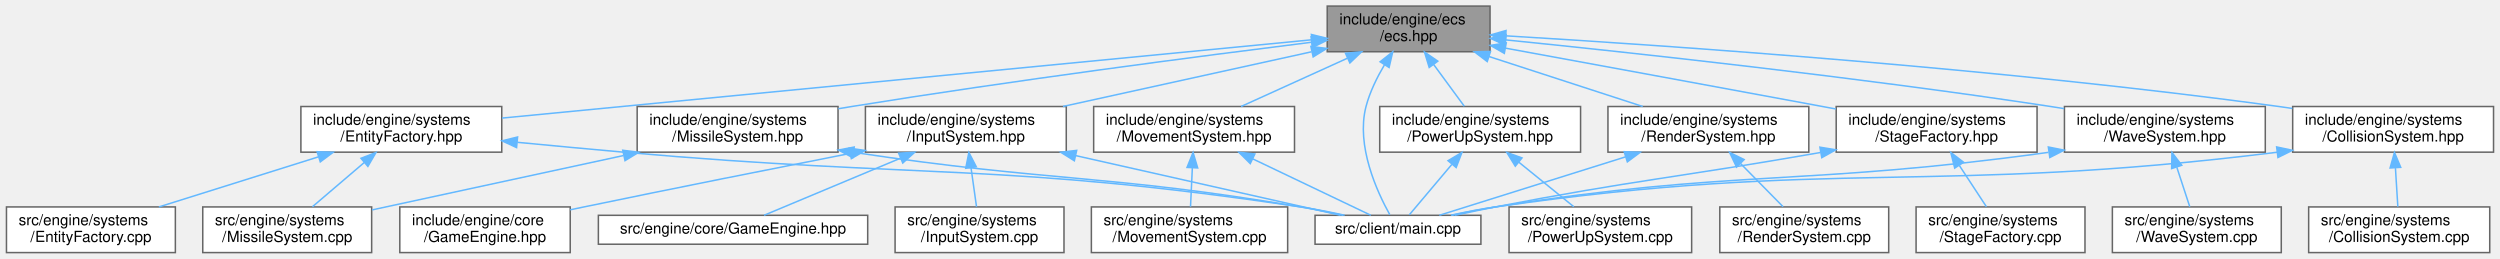
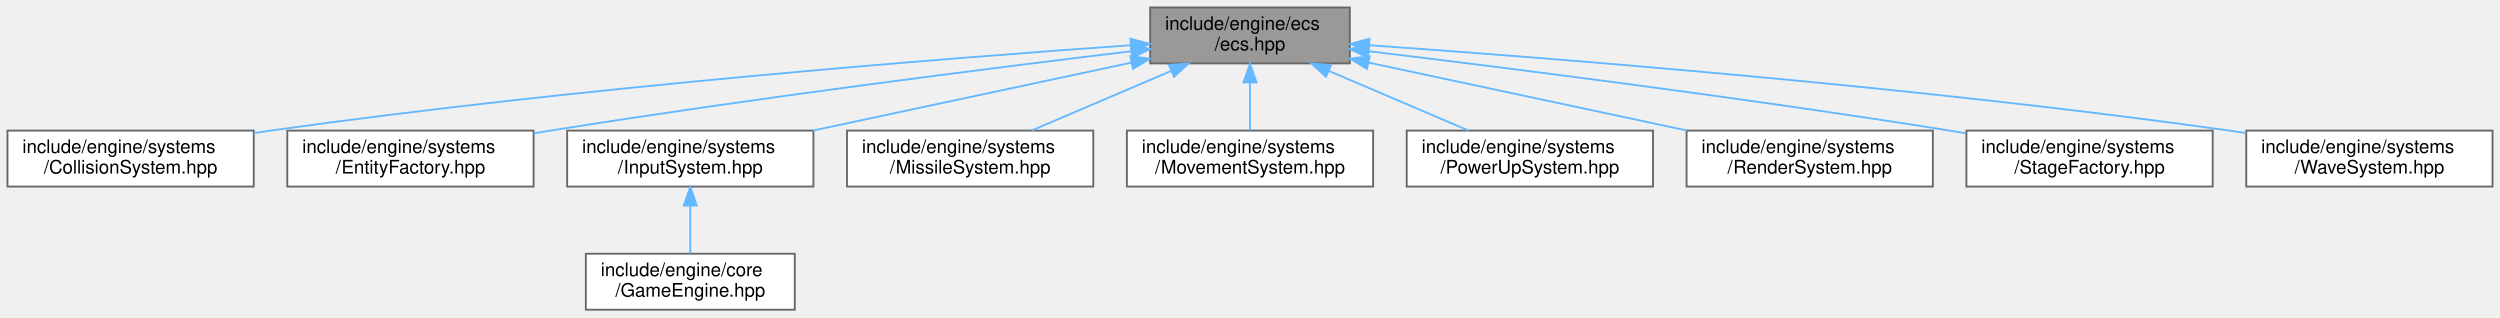
- <svg xmlns="http://www.w3.org/2000/svg" xmlns:xlink="http://www.w3.org/1999/xlink" width="1643pt" height="170pt" viewBox="0.00 0.00 1642.50 170.00">
+ <svg xmlns="http://www.w3.org/2000/svg" xmlns:xlink="http://www.w3.org/1999/xlink" width="1340pt" height="170pt" viewBox="0.00 0.00 1340.00 170.00">
  <g id="graph0" class="graph" transform="scale(1 1) rotate(0) translate(4 166)">
    <g id="Node000001" class="node">
      <g id="a_Node000001">
        <a xlink:title=" ">
-           <polygon fill="#999999" stroke="#666666" points="975,-162 868,-162 868,-132 975,-132 975,-162" />
-           <text text-anchor="start" x="876" y="-150" font-family="Helvetica,sans-Serif" font-size="10.00">include/engine/ecs</text>
-           <text text-anchor="middle" x="921.5" y="-139" font-family="Helvetica,sans-Serif" font-size="10.00">/ecs.hpp</text>
+           <polygon fill="#999999" stroke="#666666" points="719.5,-162 612.5,-162 612.5,-132 719.5,-132 719.5,-162" />
+           <text text-anchor="start" x="620.5" y="-150" font-family="Helvetica,sans-Serif" font-size="10.00">include/engine/ecs</text>
+           <text text-anchor="middle" x="666" y="-139" font-family="Helvetica,sans-Serif" font-size="10.00">/ecs.hpp</text>
        </a>
      </g>
    </g>
    <g id="Node000002" class="node">
      <g id="a_Node000002">
        <a xlink:href="CollisionSystem_8hpp.html" target="_top" xlink:title=" ">
-           <polygon fill="white" stroke="#666666" points="1634.5,-96 1502.5,-96 1502.5,-66 1634.5,-66 1634.5,-96" />
-           <text text-anchor="start" x="1510.5" y="-84" font-family="Helvetica,sans-Serif" font-size="10.00">include/engine/systems</text>
-           <text text-anchor="middle" x="1568.5" y="-73" font-family="Helvetica,sans-Serif" font-size="10.00">/CollisionSystem.hpp</text>
+           <polygon fill="white" stroke="#666666" points="132,-96 0,-96 0,-66 132,-66 132,-96" />
+           <text text-anchor="start" x="8" y="-84" font-family="Helvetica,sans-Serif" font-size="10.00">include/engine/systems</text>
+           <text text-anchor="middle" x="66" y="-73" font-family="Helvetica,sans-Serif" font-size="10.00">/CollisionSystem.hpp</text>
        </a>
      </g>
    </g>
    <g id="edge1_Node000001_Node000002" class="edge">
      <g id="a_edge1_Node000001_Node000002">
        <a xlink:title=" ">
-           <path fill="none" stroke="#63b8ff" d="M985.53,-142.44C1091.52,-136.1 1309.98,-121.09 1493.5,-96 1496.39,-95.61 1499.33,-95.18 1502.3,-94.72" />
-           <polygon fill="#63b8ff" stroke="#63b8ff" points="985.09,-138.96 975.32,-143.05 985.51,-145.95 985.09,-138.96" />
+           <path fill="none" stroke="#63b8ff" d="M602,-141.76C502.91,-134.78 306.5,-119.28 141,-96 138.11,-95.59 135.17,-95.15 132.2,-94.69" />
+           <polygon fill="#63b8ff" stroke="#63b8ff" points="601.93,-145.27 612.15,-142.47 602.42,-138.28 601.93,-145.27" />
        </a>
      </g>
    </g>
    <g id="Node000003" class="node">
      <g id="a_Node000003">
-         <a xlink:href="client_2main_8cpp.html" target="_top" xlink:title=" ">
-           <polygon fill="white" stroke="#666666" points="969,-24.5 860,-24.5 860,-5.5 969,-5.5 969,-24.5" />
-           <text text-anchor="middle" x="914.5" y="-12.5" font-family="Helvetica,sans-Serif" font-size="10.00">src/client/main.cpp</text>
+         <a xlink:href="systems_2EntityFactory_8hpp.html" target="_top" xlink:title=" ">
+           <polygon fill="white" stroke="#666666" points="282,-96 150,-96 150,-66 282,-66 282,-96" />
+           <text text-anchor="start" x="158" y="-84" font-family="Helvetica,sans-Serif" font-size="10.00">include/engine/systems</text>
+           <text text-anchor="middle" x="216" y="-73" font-family="Helvetica,sans-Serif" font-size="10.00">/EntityFactory.hpp</text>
        </a>
      </g>
    </g>
-     <g id="edge31_Node000001_Node000003" class="edge">
-       <g id="a_edge31_Node000001_Node000003">
+     <g id="edge2_Node000001_Node000003" class="edge">
+       <g id="a_edge2_Node000001_Node000003">
        <a xlink:title=" ">
-           <path fill="none" stroke="#63b8ff" d="M905.6,-123.36C900.72,-115.13 895.98,-105.51 893.5,-96 886.76,-70.16 900.9,-39.64 909.14,-24.88" />
-           <polygon fill="#63b8ff" stroke="#63b8ff" points="902.75,-125.4 911.06,-131.97 908.66,-121.65 902.75,-125.4" />
+           <path fill="none" stroke="#63b8ff" d="M602.28,-138.53C527.55,-129.53 400.02,-113.43 291,-96 288.12,-95.54 285.19,-95.06 282.22,-94.55" />
+           <polygon fill="#63b8ff" stroke="#63b8ff" points="602.12,-142.03 612.47,-139.75 602.95,-135.08 602.12,-142.03" />
+         </a>
+       </g>
+     </g>
+     <g id="Node000004" class="node">
+       <g id="a_Node000004">
+         <a xlink:href="InputSystem_8hpp.html" target="_top" xlink:title=" ">
+           <polygon fill="white" stroke="#666666" points="432,-96 300,-96 300,-66 432,-66 432,-96" />
+           <text text-anchor="start" x="308" y="-84" font-family="Helvetica,sans-Serif" font-size="10.00">include/engine/systems</text>
+           <text text-anchor="middle" x="366" y="-73" font-family="Helvetica,sans-Serif" font-size="10.00">/InputSystem.hpp</text>
+         </a>
+       </g>
+     </g>
+     <g id="edge3_Node000001_Node000004" class="edge">
+       <g id="a_edge3_Node000001_Node000004">
+         <a xlink:title=" ">
+           <path fill="none" stroke="#63b8ff" d="M602.29,-132.41C552.11,-121.7 482.42,-106.84 431.73,-96.02" />
+           <polygon fill="#63b8ff" stroke="#63b8ff" points="601.86,-135.89 612.37,-134.56 603.32,-129.05 601.86,-135.89" />
+         </a>
+       </g>
+     </g>
+     <g id="Node000006" class="node">
+       <g id="a_Node000006">
+         <a xlink:href="MissileSystem_8hpp.html" target="_top" xlink:title=" ">
+           <polygon fill="white" stroke="#666666" points="582,-96 450,-96 450,-66 582,-66 582,-96" />
+           <text text-anchor="start" x="458" y="-84" font-family="Helvetica,sans-Serif" font-size="10.00">include/engine/systems</text>
+           <text text-anchor="middle" x="516" y="-73" font-family="Helvetica,sans-Serif" font-size="10.00">/MissileSystem.hpp</text>
+         </a>
+       </g>
+     </g>
+     <g id="edge5_Node000001_Node000006" class="edge">
+       <g id="a_edge5_Node000001_Node000006">
+         <a xlink:title=" ">
+           <path fill="none" stroke="#63b8ff" d="M623.62,-127.92C599.92,-117.8 570.81,-105.38 548.84,-96.01" />
+           <polygon fill="#63b8ff" stroke="#63b8ff" points="622.51,-131.25 633.08,-131.95 625.26,-124.81 622.51,-131.25" />
+         </a>
+       </g>
+     </g>
+     <g id="Node000007" class="node">
+       <g id="a_Node000007">
+         <a xlink:href="MovementSystem_8hpp.html" target="_top" xlink:title=" ">
+           <polygon fill="white" stroke="#666666" points="732,-96 600,-96 600,-66 732,-66 732,-96" />
+           <text text-anchor="start" x="608" y="-84" font-family="Helvetica,sans-Serif" font-size="10.00">include/engine/systems</text>
+           <text text-anchor="middle" x="666" y="-73" font-family="Helvetica,sans-Serif" font-size="10.00">/MovementSystem.hpp</text>
+         </a>
+       </g>
+     </g>
+     <g id="edge6_Node000001_Node000007" class="edge">
+       <g id="a_edge6_Node000001_Node000007">
+         <a xlink:title=" ">
+           <path fill="none" stroke="#63b8ff" d="M666,-121.54C666,-112.96 666,-103.61 666,-96.16" />
+           <polygon fill="#63b8ff" stroke="#63b8ff" points="662.5,-121.8 666,-131.8 669.5,-121.8 662.5,-121.8" />
+         </a>
+       </g>
+     </g>
+     <g id="Node000008" class="node">
+       <g id="a_Node000008">
+         <a xlink:href="PowerUpSystem_8hpp.html" target="_top" xlink:title=" ">
+           <polygon fill="white" stroke="#666666" points="882,-96 750,-96 750,-66 882,-66 882,-96" />
+           <text text-anchor="start" x="758" y="-84" font-family="Helvetica,sans-Serif" font-size="10.00">include/engine/systems</text>
+           <text text-anchor="middle" x="816" y="-73" font-family="Helvetica,sans-Serif" font-size="10.00">/PowerUpSystem.hpp</text>
+         </a>
+       </g>
+     </g>
+     <g id="edge7_Node000001_Node000008" class="edge">
+       <g id="a_edge7_Node000001_Node000008">
+         <a xlink:title=" ">
+           <path fill="none" stroke="#63b8ff" d="M708.38,-127.92C732.08,-117.8 761.19,-105.38 783.16,-96.01" />
+           <polygon fill="#63b8ff" stroke="#63b8ff" points="706.74,-124.81 698.92,-131.95 709.49,-131.25 706.74,-124.81" />
+         </a>
+       </g>
+     </g>
+     <g id="Node000009" class="node">
+       <g id="a_Node000009">
+         <a xlink:href="RenderSystem_8hpp.html" target="_top" xlink:title=" ">
+           <polygon fill="white" stroke="#666666" points="1032,-96 900,-96 900,-66 1032,-66 1032,-96" />
+           <text text-anchor="start" x="908" y="-84" font-family="Helvetica,sans-Serif" font-size="10.00">include/engine/systems</text>
+           <text text-anchor="middle" x="966" y="-73" font-family="Helvetica,sans-Serif" font-size="10.00">/RenderSystem.hpp</text>
+         </a>
+       </g>
+     </g>
+     <g id="edge8_Node000001_Node000009" class="edge">
+       <g id="a_edge8_Node000001_Node000009">
+         <a xlink:title=" ">
+           <path fill="none" stroke="#63b8ff" d="M729.71,-132.41C779.89,-121.7 849.58,-106.84 900.27,-96.02" />
+           <polygon fill="#63b8ff" stroke="#63b8ff" points="728.68,-129.05 719.63,-134.56 730.14,-135.89 728.68,-129.05" />
+         </a>
+       </g>
+     </g>
+     <g id="Node000010" class="node">
+       <g id="a_Node000010">
+         <a xlink:href="systems_2StageFactory_8hpp.html" target="_top" xlink:title=" ">
+           <polygon fill="white" stroke="#666666" points="1182,-96 1050,-96 1050,-66 1182,-66 1182,-96" />
+           <text text-anchor="start" x="1058" y="-84" font-family="Helvetica,sans-Serif" font-size="10.00">include/engine/systems</text>
+           <text text-anchor="middle" x="1116" y="-73" font-family="Helvetica,sans-Serif" font-size="10.00">/StageFactory.hpp</text>
+         </a>
+       </g>
+     </g>
+     <g id="edge9_Node000001_Node000010" class="edge">
+       <g id="a_edge9_Node000001_Node000010">
+         <a xlink:title=" ">
+           <path fill="none" stroke="#63b8ff" d="M729.72,-138.53C804.45,-129.53 931.98,-113.43 1041,-96 1043.88,-95.54 1046.81,-95.06 1049.78,-94.55" />
+           <polygon fill="#63b8ff" stroke="#63b8ff" points="729.05,-135.08 719.53,-139.75 729.88,-142.03 729.05,-135.08" />
+         </a>
+       </g>
+     </g>
+     <g id="Node000011" class="node">
+       <g id="a_Node000011">
+         <a xlink:href="WaveSystem_8hpp.html" target="_top" xlink:title=" ">
+           <polygon fill="white" stroke="#666666" points="1332,-96 1200,-96 1200,-66 1332,-66 1332,-96" />
+           <text text-anchor="start" x="1208" y="-84" font-family="Helvetica,sans-Serif" font-size="10.00">include/engine/systems</text>
+           <text text-anchor="middle" x="1266" y="-73" font-family="Helvetica,sans-Serif" font-size="10.00">/WaveSystem.hpp</text>
+         </a>
+       </g>
+     </g>
+     <g id="edge10_Node000001_Node000011" class="edge">
+       <g id="a_edge10_Node000001_Node000011">
+         <a xlink:title=" ">
+           <path fill="none" stroke="#63b8ff" d="M730,-141.76C829.09,-134.78 1025.5,-119.28 1191,-96 1193.89,-95.59 1196.83,-95.15 1199.8,-94.69" />
+           <polygon fill="#63b8ff" stroke="#63b8ff" points="729.58,-138.28 719.85,-142.47 730.07,-145.27 729.58,-138.28" />
        </a>
      </g>
    </g>
    <g id="Node000005" class="node">
      <g id="a_Node000005">
-         <a xlink:href="systems_2EntityFactory_8hpp.html" target="_top" xlink:title=" ">
-           <polygon fill="white" stroke="#666666" points="325.5,-96 193.5,-96 193.5,-66 325.5,-66 325.5,-96" />
-           <text text-anchor="start" x="201.5" y="-84" font-family="Helvetica,sans-Serif" font-size="10.00">include/engine/systems</text>
-           <text text-anchor="middle" x="259.5" y="-73" font-family="Helvetica,sans-Serif" font-size="10.00">/EntityFactory.hpp</text>
+         <a xlink:href="GameEngine_8hpp.html" target="_top" xlink:title=" ">
+           <polygon fill="white" stroke="#666666" points="422,-30 310,-30 310,0 422,0 422,-30" />
+           <text text-anchor="start" x="318" y="-18" font-family="Helvetica,sans-Serif" font-size="10.00">include/engine/core</text>
+           <text text-anchor="middle" x="366" y="-7" font-family="Helvetica,sans-Serif" font-size="10.00">/GameEngine.hpp</text>
        </a>
      </g>
    </g>
-     <g id="edge4_Node000001_Node000005" class="edge">
-       <g id="a_edge4_Node000001_Node000005">
+     <g id="edge4_Node000004_Node000005" class="edge">
+       <g id="a_edge4_Node000004_Node000005">
        <a xlink:title=" ">
-           <path fill="none" stroke="#63b8ff" d="M857.65,-139.83C731.91,-127.67 453.35,-100.74 325.71,-88.4" />
-           <polygon fill="#63b8ff" stroke="#63b8ff" points="857.6,-143.34 867.89,-140.82 858.27,-136.37 857.6,-143.34" />
-         </a>
-       </g>
-     </g>
-     <g id="Node000008" class="node">
-       <g id="a_Node000008">
-         <a xlink:href="InputSystem_8hpp.html" target="_top" xlink:title=" ">
-           <polygon fill="white" stroke="#666666" points="696.5,-96 564.5,-96 564.5,-66 696.5,-66 696.5,-96" />
-           <text text-anchor="start" x="572.5" y="-84" font-family="Helvetica,sans-Serif" font-size="10.00">include/engine/systems</text>
-           <text text-anchor="middle" x="630.5" y="-73" font-family="Helvetica,sans-Serif" font-size="10.00">/InputSystem.hpp</text>
-         </a>
-       </g>
-     </g>
-     <g id="edge8_Node000001_Node000008" class="edge">
-       <g id="a_edge8_Node000001_Node000008">
-         <a xlink:title=" ">
-           <path fill="none" stroke="#63b8ff" d="M857.72,-131.97C809.23,-121.31 742.8,-106.7 694.3,-96.03" />
-           <polygon fill="#63b8ff" stroke="#63b8ff" points="857.27,-135.46 867.79,-134.19 858.77,-128.62 857.27,-135.46" />
-         </a>
-       </g>
-     </g>
-     <g id="Node000012" class="node">
-       <g id="a_Node000012">
-         <a xlink:href="MissileSystem_8hpp.html" target="_top" xlink:title=" ">
-           <polygon fill="white" stroke="#666666" points="546.5,-96 414.5,-96 414.5,-66 546.5,-66 546.5,-96" />
-           <text text-anchor="start" x="422.5" y="-84" font-family="Helvetica,sans-Serif" font-size="10.00">include/engine/systems</text>
-           <text text-anchor="middle" x="480.5" y="-73" font-family="Helvetica,sans-Serif" font-size="10.00">/MissileSystem.hpp</text>
-         </a>
-       </g>
-     </g>
-     <g id="edge13_Node000001_Node000012" class="edge">
-       <g id="a_edge13_Node000001_Node000012">
-         <a xlink:title=" ">
-           <path fill="none" stroke="#63b8ff" d="M857.75,-138.25C784.62,-129.13 661.17,-113.07 555.5,-96 552.62,-95.54 549.69,-95.05 546.72,-94.54" />
-           <polygon fill="#63b8ff" stroke="#63b8ff" points="857.38,-141.73 867.73,-139.49 858.24,-134.78 857.38,-141.73" />
-         </a>
-       </g>
-     </g>
-     <g id="Node000013" class="node">
-       <g id="a_Node000013">
-         <a xlink:href="MovementSystem_8hpp.html" target="_top" xlink:title=" ">
-           <polygon fill="white" stroke="#666666" points="846.5,-96 714.5,-96 714.5,-66 846.5,-66 846.5,-96" />
-           <text text-anchor="start" x="722.5" y="-84" font-family="Helvetica,sans-Serif" font-size="10.00">include/engine/systems</text>
-           <text text-anchor="middle" x="780.5" y="-73" font-family="Helvetica,sans-Serif" font-size="10.00">/MovementSystem.hpp</text>
-         </a>
-       </g>
-     </g>
-     <g id="edge16_Node000001_Node000013" class="edge">
-       <g id="a_edge16_Node000001_Node000013">
-         <a xlink:title=" ">
-           <path fill="none" stroke="#63b8ff" d="M881.37,-127.78C859.14,-117.69 831.93,-105.34 811.37,-96.01" />
-           <polygon fill="#63b8ff" stroke="#63b8ff" points="880,-131.01 890.56,-131.95 882.9,-124.63 880,-131.01" />
-         </a>
-       </g>
-     </g>
-     <g id="Node000015" class="node">
-       <g id="a_Node000015">
-         <a xlink:href="PowerUpSystem_8hpp.html" target="_top" xlink:title=" ">
-           <polygon fill="white" stroke="#666666" points="1034.5,-96 902.5,-96 902.5,-66 1034.5,-66 1034.5,-96" />
-           <text text-anchor="start" x="910.5" y="-84" font-family="Helvetica,sans-Serif" font-size="10.00">include/engine/systems</text>
-           <text text-anchor="middle" x="968.5" y="-73" font-family="Helvetica,sans-Serif" font-size="10.00">/PowerUpSystem.hpp</text>
-         </a>
-       </g>
-     </g>
-     <g id="edge19_Node000001_Node000015" class="edge">
-       <g id="a_edge19_Node000001_Node000015">
-         <a xlink:title=" ">
-           <path fill="none" stroke="#63b8ff" d="M938,-123.53C944.69,-114.43 952.2,-104.19 958.1,-96.16" />
-           <polygon fill="#63b8ff" stroke="#63b8ff" points="935.03,-121.66 931.93,-131.8 940.67,-125.81 935.03,-121.66" />
-         </a>
-       </g>
-     </g>
-     <g id="Node000017" class="node">
-       <g id="a_Node000017">
-         <a xlink:href="RenderSystem_8hpp.html" target="_top" xlink:title=" ">
-           <polygon fill="white" stroke="#666666" points="1184.5,-96 1052.5,-96 1052.5,-66 1184.5,-66 1184.5,-96" />
-           <text text-anchor="start" x="1060.5" y="-84" font-family="Helvetica,sans-Serif" font-size="10.00">include/engine/systems</text>
-           <text text-anchor="middle" x="1118.5" y="-73" font-family="Helvetica,sans-Serif" font-size="10.00">/RenderSystem.hpp</text>
-         </a>
-       </g>
-     </g>
-     <g id="edge22_Node000001_Node000017" class="edge">
-       <g id="a_edge22_Node000001_Node000017">
-         <a xlink:title=" ">
-           <path fill="none" stroke="#63b8ff" d="M974.27,-128.86C1005.9,-118.58 1045.62,-105.68 1075.37,-96.01" />
-           <polygon fill="#63b8ff" stroke="#63b8ff" points="973.16,-125.54 964.73,-131.95 975.32,-132.19 973.16,-125.54" />
-         </a>
-       </g>
-     </g>
-     <g id="Node000019" class="node">
-       <g id="a_Node000019">
-         <a xlink:href="systems_2StageFactory_8hpp.html" target="_top" xlink:title=" ">
-           <polygon fill="white" stroke="#666666" points="1334.5,-96 1202.5,-96 1202.5,-66 1334.5,-66 1334.5,-96" />
-           <text text-anchor="start" x="1210.5" y="-84" font-family="Helvetica,sans-Serif" font-size="10.00">include/engine/systems</text>
-           <text text-anchor="middle" x="1268.5" y="-73" font-family="Helvetica,sans-Serif" font-size="10.00">/StageFactory.hpp</text>
-         </a>
-       </g>
-     </g>
-     <g id="edge25_Node000001_Node000019" class="edge">
-       <g id="a_edge25_Node000001_Node000019">
-         <a xlink:title=" ">
-           <path fill="none" stroke="#63b8ff" d="M985.16,-134.35C1040.29,-124.25 1122.17,-109.21 1193.5,-96 1196.37,-95.47 1199.29,-94.93 1202.25,-94.38" />
-           <polygon fill="#63b8ff" stroke="#63b8ff" points="984.39,-130.93 975.18,-136.18 985.65,-137.82 984.39,-130.93" />
-         </a>
-       </g>
-     </g>
-     <g id="Node000021" class="node">
-       <g id="a_Node000021">
-         <a xlink:href="WaveSystem_8hpp.html" target="_top" xlink:title=" ">
-           <polygon fill="white" stroke="#666666" points="1484.5,-96 1352.5,-96 1352.5,-66 1484.5,-66 1484.5,-96" />
-           <text text-anchor="start" x="1360.5" y="-84" font-family="Helvetica,sans-Serif" font-size="10.00">include/engine/systems</text>
-           <text text-anchor="middle" x="1418.5" y="-73" font-family="Helvetica,sans-Serif" font-size="10.00">/WaveSystem.hpp</text>
-         </a>
-       </g>
-     </g>
-     <g id="edge28_Node000001_Node000021" class="edge">
-       <g id="a_edge28_Node000001_Node000021">
-         <a xlink:title=" ">
-           <path fill="none" stroke="#63b8ff" d="M985.29,-139.78C1068.08,-131.4 1216.95,-115.29 1343.5,-96 1346.38,-95.56 1349.32,-95.09 1352.29,-94.61" />
-           <polygon fill="#63b8ff" stroke="#63b8ff" points="984.88,-136.3 975.28,-140.79 985.58,-143.27 984.88,-136.3" />
-         </a>
-       </g>
-     </g>
-     <g id="edge2_Node000002_Node000003" class="edge">
-       <g id="a_edge2_Node000002_Node000003">
-         <a xlink:title=" ">
-           <path fill="none" stroke="#63b8ff" d="M1492.37,-65.96C1264.16,-37.62 1202.4,-62.14 978.5,-30 968.93,-28.63 958.66,-26.62 949.21,-24.56" />
-           <polygon fill="#63b8ff" stroke="#63b8ff" points="1491.95,-69.44 1502.31,-67.22 1492.83,-62.49 1491.95,-69.44" />
-         </a>
-       </g>
-     </g>
-     <g id="Node000004" class="node">
-       <g id="a_Node000004">
-         <a xlink:href="CollisionSystem_8cpp.html" target="_top" xlink:title=" ">
-           <polygon fill="white" stroke="#666666" points="1632,-30 1513,-30 1513,0 1632,0 1632,-30" />
-           <text text-anchor="start" x="1521" y="-18" font-family="Helvetica,sans-Serif" font-size="10.00">src/engine/systems</text>
-           <text text-anchor="middle" x="1572.5" y="-7" font-family="Helvetica,sans-Serif" font-size="10.00">/CollisionSystem.cpp</text>
-         </a>
-       </g>
-     </g>
-     <g id="edge3_Node000002_Node000004" class="edge">
-       <g id="a_edge3_Node000002_Node000004">
-         <a xlink:title=" ">
-           <path fill="none" stroke="#63b8ff" d="M1570.03,-55.54C1570.56,-46.96 1571.15,-37.61 1571.61,-30.16" />
-           <polygon fill="#63b8ff" stroke="#63b8ff" points="1566.52,-55.6 1569.39,-65.8 1573.5,-56.03 1566.52,-55.6" />
-         </a>
-       </g>
-     </g>
-     <g id="edge5_Node000005_Node000003" class="edge">
-       <g id="a_edge5_Node000005_Node000003">
-         <a xlink:title=" ">
-           <path fill="none" stroke="#63b8ff" d="M335.77,-72.47C358.22,-70.31 382.84,-68 405.5,-66 603.15,-48.53 654.25,-59.27 850.5,-30 859.95,-28.59 870.09,-26.6 879.45,-24.56" />
-           <polygon fill="#63b8ff" stroke="#63b8ff" points="335.24,-69.01 325.62,-73.45 335.91,-75.97 335.24,-69.01" />
-         </a>
-       </g>
-     </g>
-     <g id="Node000006" class="node">
-       <g id="a_Node000006">
-         <a xlink:href="systems_2EntityFactory_8cpp.html" target="_top" xlink:title=" ">
-           <polygon fill="white" stroke="#666666" points="111,-30 0,-30 0,0 111,0 111,-30" />
-           <text text-anchor="start" x="8" y="-18" font-family="Helvetica,sans-Serif" font-size="10.00">src/engine/systems</text>
-           <text text-anchor="middle" x="55.5" y="-7" font-family="Helvetica,sans-Serif" font-size="10.00">/EntityFactory.cpp</text>
-         </a>
-       </g>
-     </g>
-     <g id="edge6_Node000005_Node000006" class="edge">
-       <g id="a_edge6_Node000005_Node000006">
-         <a xlink:title=" ">
-           <path fill="none" stroke="#63b8ff" d="M204.85,-62.86C172.1,-52.58 130.97,-39.68 100.16,-30.01" />
-           <polygon fill="#63b8ff" stroke="#63b8ff" points="204.14,-66.3 214.73,-65.95 206.24,-59.62 204.14,-66.3" />
-         </a>
-       </g>
-     </g>
-     <g id="Node000007" class="node">
-       <g id="a_Node000007">
-         <a xlink:href="MissileSystem_8cpp.html" target="_top" xlink:title=" ">
-           <polygon fill="white" stroke="#666666" points="240,-30 129,-30 129,0 240,0 240,-30" />
-           <text text-anchor="start" x="137" y="-18" font-family="Helvetica,sans-Serif" font-size="10.00">src/engine/systems</text>
-           <text text-anchor="middle" x="184.5" y="-7" font-family="Helvetica,sans-Serif" font-size="10.00">/MissileSystem.cpp</text>
-         </a>
-       </g>
-     </g>
-     <g id="edge7_Node000005_Node000007" class="edge">
-       <g id="a_edge7_Node000005_Node000007">
-         <a xlink:title=" ">
-           <path fill="none" stroke="#63b8ff" d="M235.13,-59.2C223.99,-49.7 211.09,-38.69 201.1,-30.16" />
-           <polygon fill="#63b8ff" stroke="#63b8ff" points="232.98,-61.97 242.86,-65.8 237.52,-56.64 232.98,-61.97" />
-         </a>
-       </g>
-     </g>
-     <g id="edge10_Node000008_Node000003" class="edge">
-       <g id="a_edge10_Node000008_Node000003">
-         <a xlink:title=" ">
-           <path fill="none" stroke="#63b8ff" d="M702.6,-63.75C758.03,-51.26 832.41,-34.5 876.7,-24.52" />
-           <polygon fill="#63b8ff" stroke="#63b8ff" points="701.81,-60.34 692.83,-65.95 703.35,-67.17 701.81,-60.34" />
-         </a>
-       </g>
-     </g>
-     <g id="Node000009" class="node">
-       <g id="a_Node000009">
-         <a xlink:href="include_2engine_2core_2GameEngine_8hpp.html" target="_top" xlink:title=" ">
-           <polygon fill="white" stroke="#666666" points="370.5,-30 258.5,-30 258.5,0 370.5,0 370.5,-30" />
-           <text text-anchor="start" x="266.5" y="-18" font-family="Helvetica,sans-Serif" font-size="10.00">include/engine/core</text>
-           <text text-anchor="middle" x="314.5" y="-7" font-family="Helvetica,sans-Serif" font-size="10.00">/GameEngine.hpp</text>
-         </a>
-       </g>
-     </g>
-     <g id="edge9_Node000008_Node000009" class="edge">
-       <g id="a_edge9_Node000008_Node000009">
-         <a xlink:title=" ">
-           <path fill="none" stroke="#63b8ff" d="M554.34,-65.15C504.55,-55.36 438.11,-42.15 379.5,-30 376.56,-29.39 373.55,-28.76 370.51,-28.12" />
-           <polygon fill="#63b8ff" stroke="#63b8ff" points="553.9,-68.63 564.38,-67.12 555.25,-61.76 553.9,-68.63" />
-         </a>
-       </g>
-     </g>
-     <g id="Node000010" class="node">
-       <g id="a_Node000010">
-         <a xlink:href="src_2engine_2core_2GameEngine_8hpp.html" target="_top" xlink:title=" ">
-           <polygon fill="white" stroke="#666666" points="566,-24.5 389,-24.5 389,-5.5 566,-5.5 566,-24.5" />
-           <text text-anchor="middle" x="477.5" y="-12.5" font-family="Helvetica,sans-Serif" font-size="10.00">src/engine/core/GameEngine.hpp</text>
-         </a>
-       </g>
-     </g>
-     <g id="edge11_Node000008_Node000010" class="edge">
-       <g id="a_edge11_Node000008_Node000010">
-         <a xlink:title=" ">
-           <path fill="none" stroke="#63b8ff" d="M587.33,-61.94C558.01,-49.68 520.59,-34.02 497.86,-24.52" />
-           <polygon fill="#63b8ff" stroke="#63b8ff" points="586.35,-65.32 596.92,-65.95 589.05,-58.87 586.35,-65.32" />
-         </a>
-       </g>
-     </g>
-     <g id="Node000011" class="node">
-       <g id="a_Node000011">
-         <a xlink:href="InputSystem_8cpp.html" target="_top" xlink:title=" ">
-           <polygon fill="white" stroke="#666666" points="695,-30 584,-30 584,0 695,0 695,-30" />
-           <text text-anchor="start" x="592" y="-18" font-family="Helvetica,sans-Serif" font-size="10.00">src/engine/systems</text>
-           <text text-anchor="middle" x="639.5" y="-7" font-family="Helvetica,sans-Serif" font-size="10.00">/InputSystem.cpp</text>
-         </a>
-       </g>
-     </g>
-     <g id="edge12_Node000008_Node000011" class="edge">
-       <g id="a_edge12_Node000008_Node000011">
-         <a xlink:title=" ">
-           <path fill="none" stroke="#63b8ff" d="M633.9,-55.83C635.12,-47.17 636.45,-37.7 637.51,-30.16" />
-           <polygon fill="#63b8ff" stroke="#63b8ff" points="630.42,-55.41 632.5,-65.8 637.36,-56.38 630.42,-55.41" />
-         </a>
-       </g>
-     </g>
-     <g id="edge14_Node000012_Node000003" class="edge">
-       <g id="a_edge14_Node000012_Node000003">
-         <a xlink:title=" ">
-           <path fill="none" stroke="#63b8ff" d="M556.73,-65.88C687.77,-46.16 723.46,-51.6 850.5,-30 859.58,-28.46 869.32,-26.49 878.4,-24.52" />
-           <polygon fill="#63b8ff" stroke="#63b8ff" points="556.07,-62.44 546.71,-67.41 557.13,-69.36 556.07,-62.44" />
-         </a>
-       </g>
-     </g>
-     <g id="edge15_Node000012_Node000007" class="edge">
-       <g id="a_edge15_Node000012_Node000007">
-         <a xlink:title=" ">
-           <path fill="none" stroke="#63b8ff" d="M405.48,-63.78C354.1,-52.67 287.05,-38.17 240.34,-28.07" />
-           <polygon fill="#63b8ff" stroke="#63b8ff" points="405.03,-67.26 415.54,-65.95 406.51,-60.42 405.03,-67.26" />
-         </a>
-       </g>
-     </g>
-     <g id="edge17_Node000013_Node000003" class="edge">
-       <g id="a_edge17_Node000013_Node000003">
-         <a xlink:title=" ">
-           <path fill="none" stroke="#63b8ff" d="M818.98,-61.62C844.55,-49.41 876.94,-33.94 896.67,-24.52" />
-           <polygon fill="#63b8ff" stroke="#63b8ff" points="817.42,-58.49 809.91,-65.95 820.44,-64.8 817.42,-58.49" />
-         </a>
-       </g>
-     </g>
-     <g id="Node000014" class="node">
-       <g id="a_Node000014">
-         <a xlink:href="MovementSystem_8cpp.html" target="_top" xlink:title=" ">
-           <polygon fill="white" stroke="#666666" points="842,-30 713,-30 713,0 842,0 842,-30" />
-           <text text-anchor="start" x="721" y="-18" font-family="Helvetica,sans-Serif" font-size="10.00">src/engine/systems</text>
-           <text text-anchor="middle" x="777.5" y="-7" font-family="Helvetica,sans-Serif" font-size="10.00">/MovementSystem.cpp</text>
-         </a>
-       </g>
-     </g>
-     <g id="edge18_Node000013_Node000014" class="edge">
-       <g id="a_edge18_Node000013_Node000014">
-         <a xlink:title=" ">
-           <path fill="none" stroke="#63b8ff" d="M779.35,-55.54C778.95,-46.96 778.51,-37.61 778.16,-30.16" />
-           <polygon fill="#63b8ff" stroke="#63b8ff" points="775.87,-55.97 779.83,-65.8 782.86,-55.64 775.87,-55.97" />
-         </a>
-       </g>
-     </g>
-     <g id="edge20_Node000015_Node000003" class="edge">
-       <g id="a_edge20_Node000015_Node000003">
-         <a xlink:title=" ">
-           <path fill="none" stroke="#63b8ff" d="M949.89,-57.94C940.3,-46.58 929.15,-33.36 921.96,-24.84" />
-           <polygon fill="#63b8ff" stroke="#63b8ff" points="947.39,-60.41 956.52,-65.8 952.74,-55.9 947.39,-60.41" />
-         </a>
-       </g>
-     </g>
-     <g id="Node000016" class="node">
-       <g id="a_Node000016">
-         <a xlink:href="PowerUpSystem_8cpp.html" target="_top" xlink:title=" ">
-           <polygon fill="white" stroke="#666666" points="1107.5,-30 987.5,-30 987.5,0 1107.5,0 1107.5,-30" />
-           <text text-anchor="start" x="995.5" y="-18" font-family="Helvetica,sans-Serif" font-size="10.00">src/engine/systems</text>
-           <text text-anchor="middle" x="1047.5" y="-7" font-family="Helvetica,sans-Serif" font-size="10.00">/PowerUpSystem.cpp</text>
-         </a>
-       </g>
-     </g>
-     <g id="edge21_Node000015_Node000016" class="edge">
-       <g id="a_edge21_Node000015_Node000016">
-         <a xlink:title=" ">
-           <path fill="none" stroke="#63b8ff" d="M993.83,-59.48C1005.64,-49.91 1019.39,-38.77 1030.02,-30.16" />
-           <polygon fill="#63b8ff" stroke="#63b8ff" points="991.6,-56.78 986.03,-65.8 996.01,-62.22 991.6,-56.78" />
-         </a>
-       </g>
-     </g>
-     <g id="edge23_Node000017_Node000003" class="edge">
-       <g id="a_edge23_Node000017_Node000003">
-         <a xlink:title=" ">
-           <path fill="none" stroke="#63b8ff" d="M1063.97,-62.89C1024.47,-50.5 972.74,-34.27 941.65,-24.52" />
-           <polygon fill="#63b8ff" stroke="#63b8ff" points="1063.14,-66.3 1073.73,-65.95 1065.24,-59.62 1063.14,-66.3" />
-         </a>
-       </g>
-     </g>
-     <g id="Node000018" class="node">
-       <g id="a_Node000018">
-         <a xlink:href="RenderSystem_8cpp.html" target="_top" xlink:title=" ">
-           <polygon fill="white" stroke="#666666" points="1237,-30 1126,-30 1126,0 1237,0 1237,-30" />
-           <text text-anchor="start" x="1134" y="-18" font-family="Helvetica,sans-Serif" font-size="10.00">src/engine/systems</text>
-           <text text-anchor="middle" x="1181.5" y="-7" font-family="Helvetica,sans-Serif" font-size="10.00">/RenderSystem.cpp</text>
-         </a>
-       </g>
-     </g>
-     <g id="edge24_Node000017_Node000018" class="edge">
-       <g id="a_edge24_Node000017_Node000018">
-         <a xlink:title=" ">
-           <path fill="none" stroke="#63b8ff" d="M1139.52,-58.65C1148.75,-49.27 1159.33,-38.53 1167.56,-30.16" />
-           <polygon fill="#63b8ff" stroke="#63b8ff" points="1137,-56.21 1132.48,-65.8 1141.99,-61.13 1137,-56.21" />
-         </a>
-       </g>
-     </g>
-     <g id="edge26_Node000019_Node000003" class="edge">
-       <g id="a_edge26_Node000019_Node000003">
-         <a xlink:title=" ">
-           <path fill="none" stroke="#63b8ff" d="M1192.14,-65.78C1096.4,-49.04 1070.47,-47.75 978.5,-30 969.9,-28.34 960.68,-26.41 952,-24.53" />
-           <polygon fill="#63b8ff" stroke="#63b8ff" points="1191.8,-69.28 1202.26,-67.57 1193.02,-62.38 1191.8,-69.28" />
-         </a>
-       </g>
-     </g>
-     <g id="Node000020" class="node">
-       <g id="a_Node000020">
-         <a xlink:href="systems_2StageFactory_8cpp.html" target="_top" xlink:title=" ">
-           <polygon fill="white" stroke="#666666" points="1366,-30 1255,-30 1255,0 1366,0 1366,-30" />
-           <text text-anchor="start" x="1263" y="-18" font-family="Helvetica,sans-Serif" font-size="10.00">src/engine/systems</text>
-           <text text-anchor="middle" x="1310.5" y="-7" font-family="Helvetica,sans-Serif" font-size="10.00">/StageFactory.cpp</text>
-         </a>
-       </g>
-     </g>
-     <g id="edge27_Node000019_Node000020" class="edge">
-       <g id="a_edge27_Node000019_Node000020">
-         <a xlink:title=" ">
-           <path fill="none" stroke="#63b8ff" d="M1283.43,-57.24C1289.36,-48.21 1295.99,-38.11 1301.2,-30.16" />
-           <polygon fill="#63b8ff" stroke="#63b8ff" points="1280.38,-55.52 1277.82,-65.8 1286.23,-59.36 1280.38,-55.52" />
-         </a>
-       </g>
-     </g>
-     <g id="edge29_Node000021_Node000003" class="edge">
-       <g id="a_edge29_Node000021_Node000003">
-         <a xlink:title=" ">
-           <path fill="none" stroke="#63b8ff" d="M1341.99,-65.87C1180.32,-43.52 1136.21,-54.94 978.5,-30 969.18,-28.53 959.17,-26.54 949.9,-24.52" />
-           <polygon fill="#63b8ff" stroke="#63b8ff" points="1341.91,-69.4 1352.3,-67.32 1342.88,-62.46 1341.91,-69.4" />
-         </a>
-       </g>
-     </g>
-     <g id="Node000022" class="node">
-       <g id="a_Node000022">
-         <a xlink:href="WaveSystem_8cpp.html" target="_top" xlink:title=" ">
-           <polygon fill="white" stroke="#666666" points="1495,-30 1384,-30 1384,0 1495,0 1495,-30" />
-           <text text-anchor="start" x="1392" y="-18" font-family="Helvetica,sans-Serif" font-size="10.00">src/engine/systems</text>
-           <text text-anchor="middle" x="1439.5" y="-7" font-family="Helvetica,sans-Serif" font-size="10.00">/WaveSystem.cpp</text>
-         </a>
-       </g>
-     </g>
-     <g id="edge30_Node000021_Node000022" class="edge">
-       <g id="a_edge30_Node000021_Node000022">
-         <a xlink:title=" ">
-           <path fill="none" stroke="#63b8ff" d="M1426.34,-56.11C1429.2,-47.38 1432.35,-37.78 1434.85,-30.16" />
-           <polygon fill="#63b8ff" stroke="#63b8ff" points="1422.95,-55.2 1423.16,-65.8 1429.6,-57.39 1422.95,-55.2" />
+           <path fill="none" stroke="#63b8ff" d="M366,-55.54C366,-46.96 366,-37.61 366,-30.16" />
+           <polygon fill="#63b8ff" stroke="#63b8ff" points="362.5,-55.8 366,-65.8 369.5,-55.8 362.5,-55.8" />
        </a>
      </g>
    </g>
  </g>
</svg>
